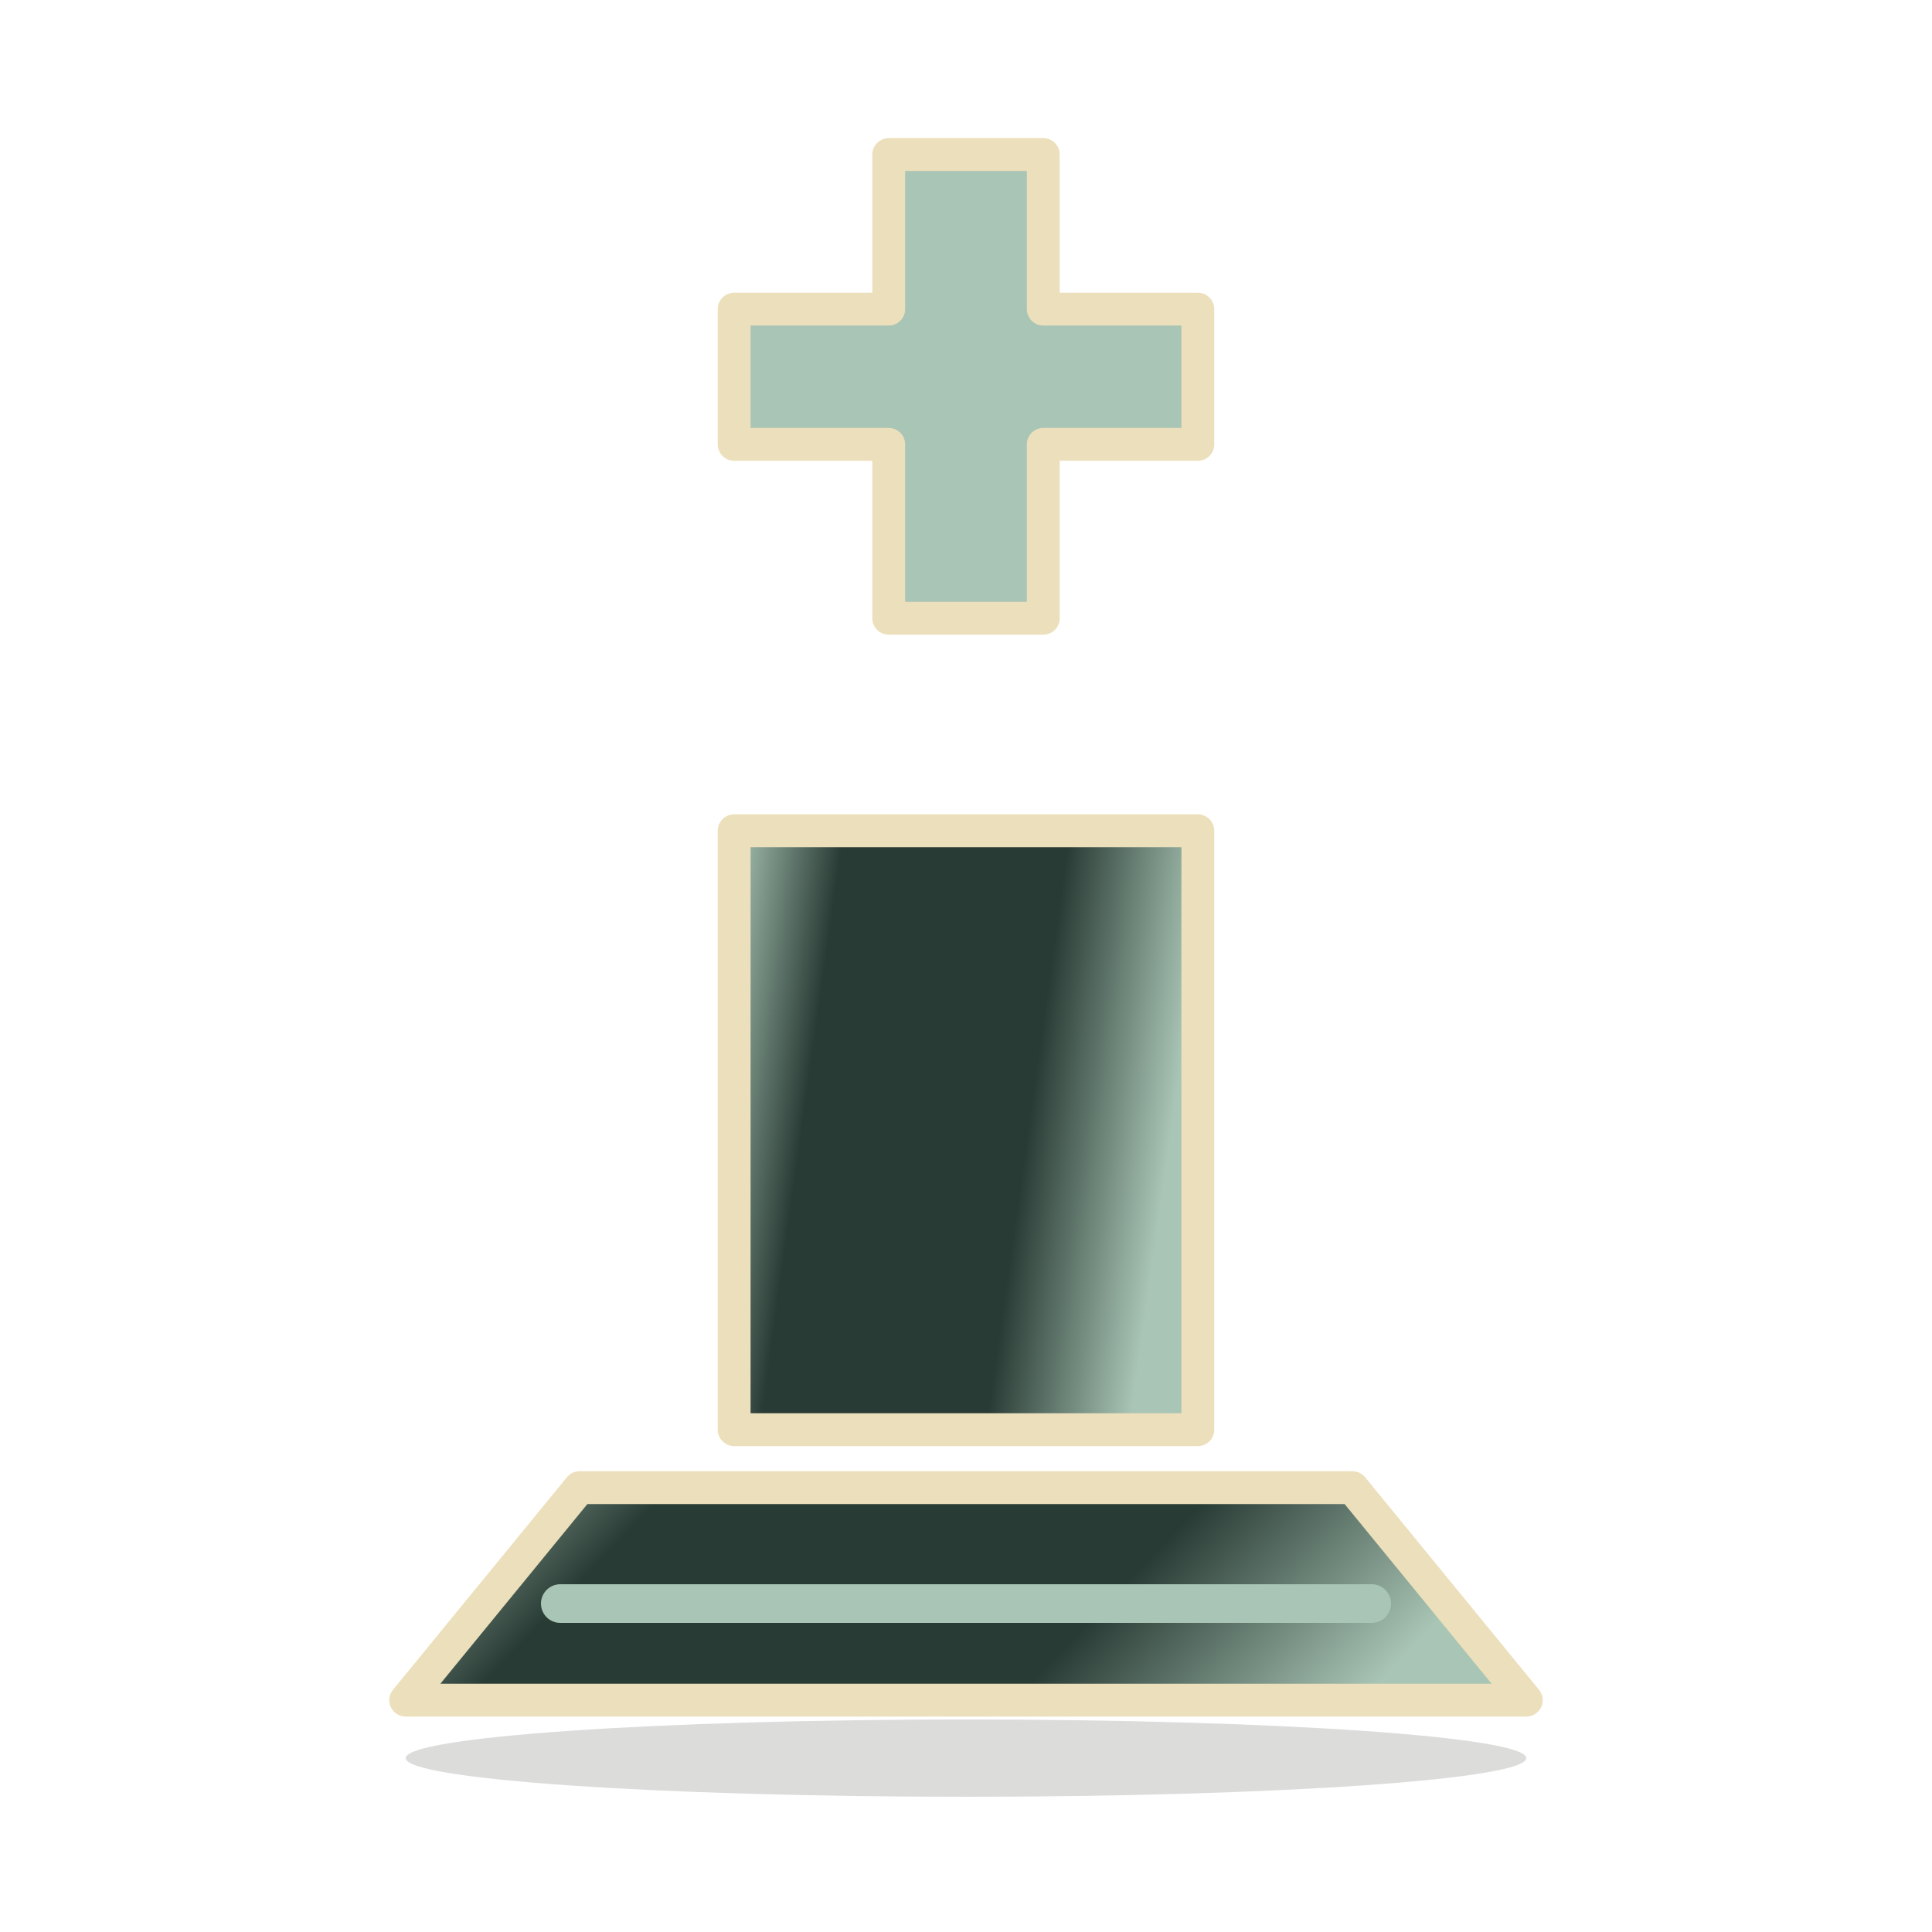
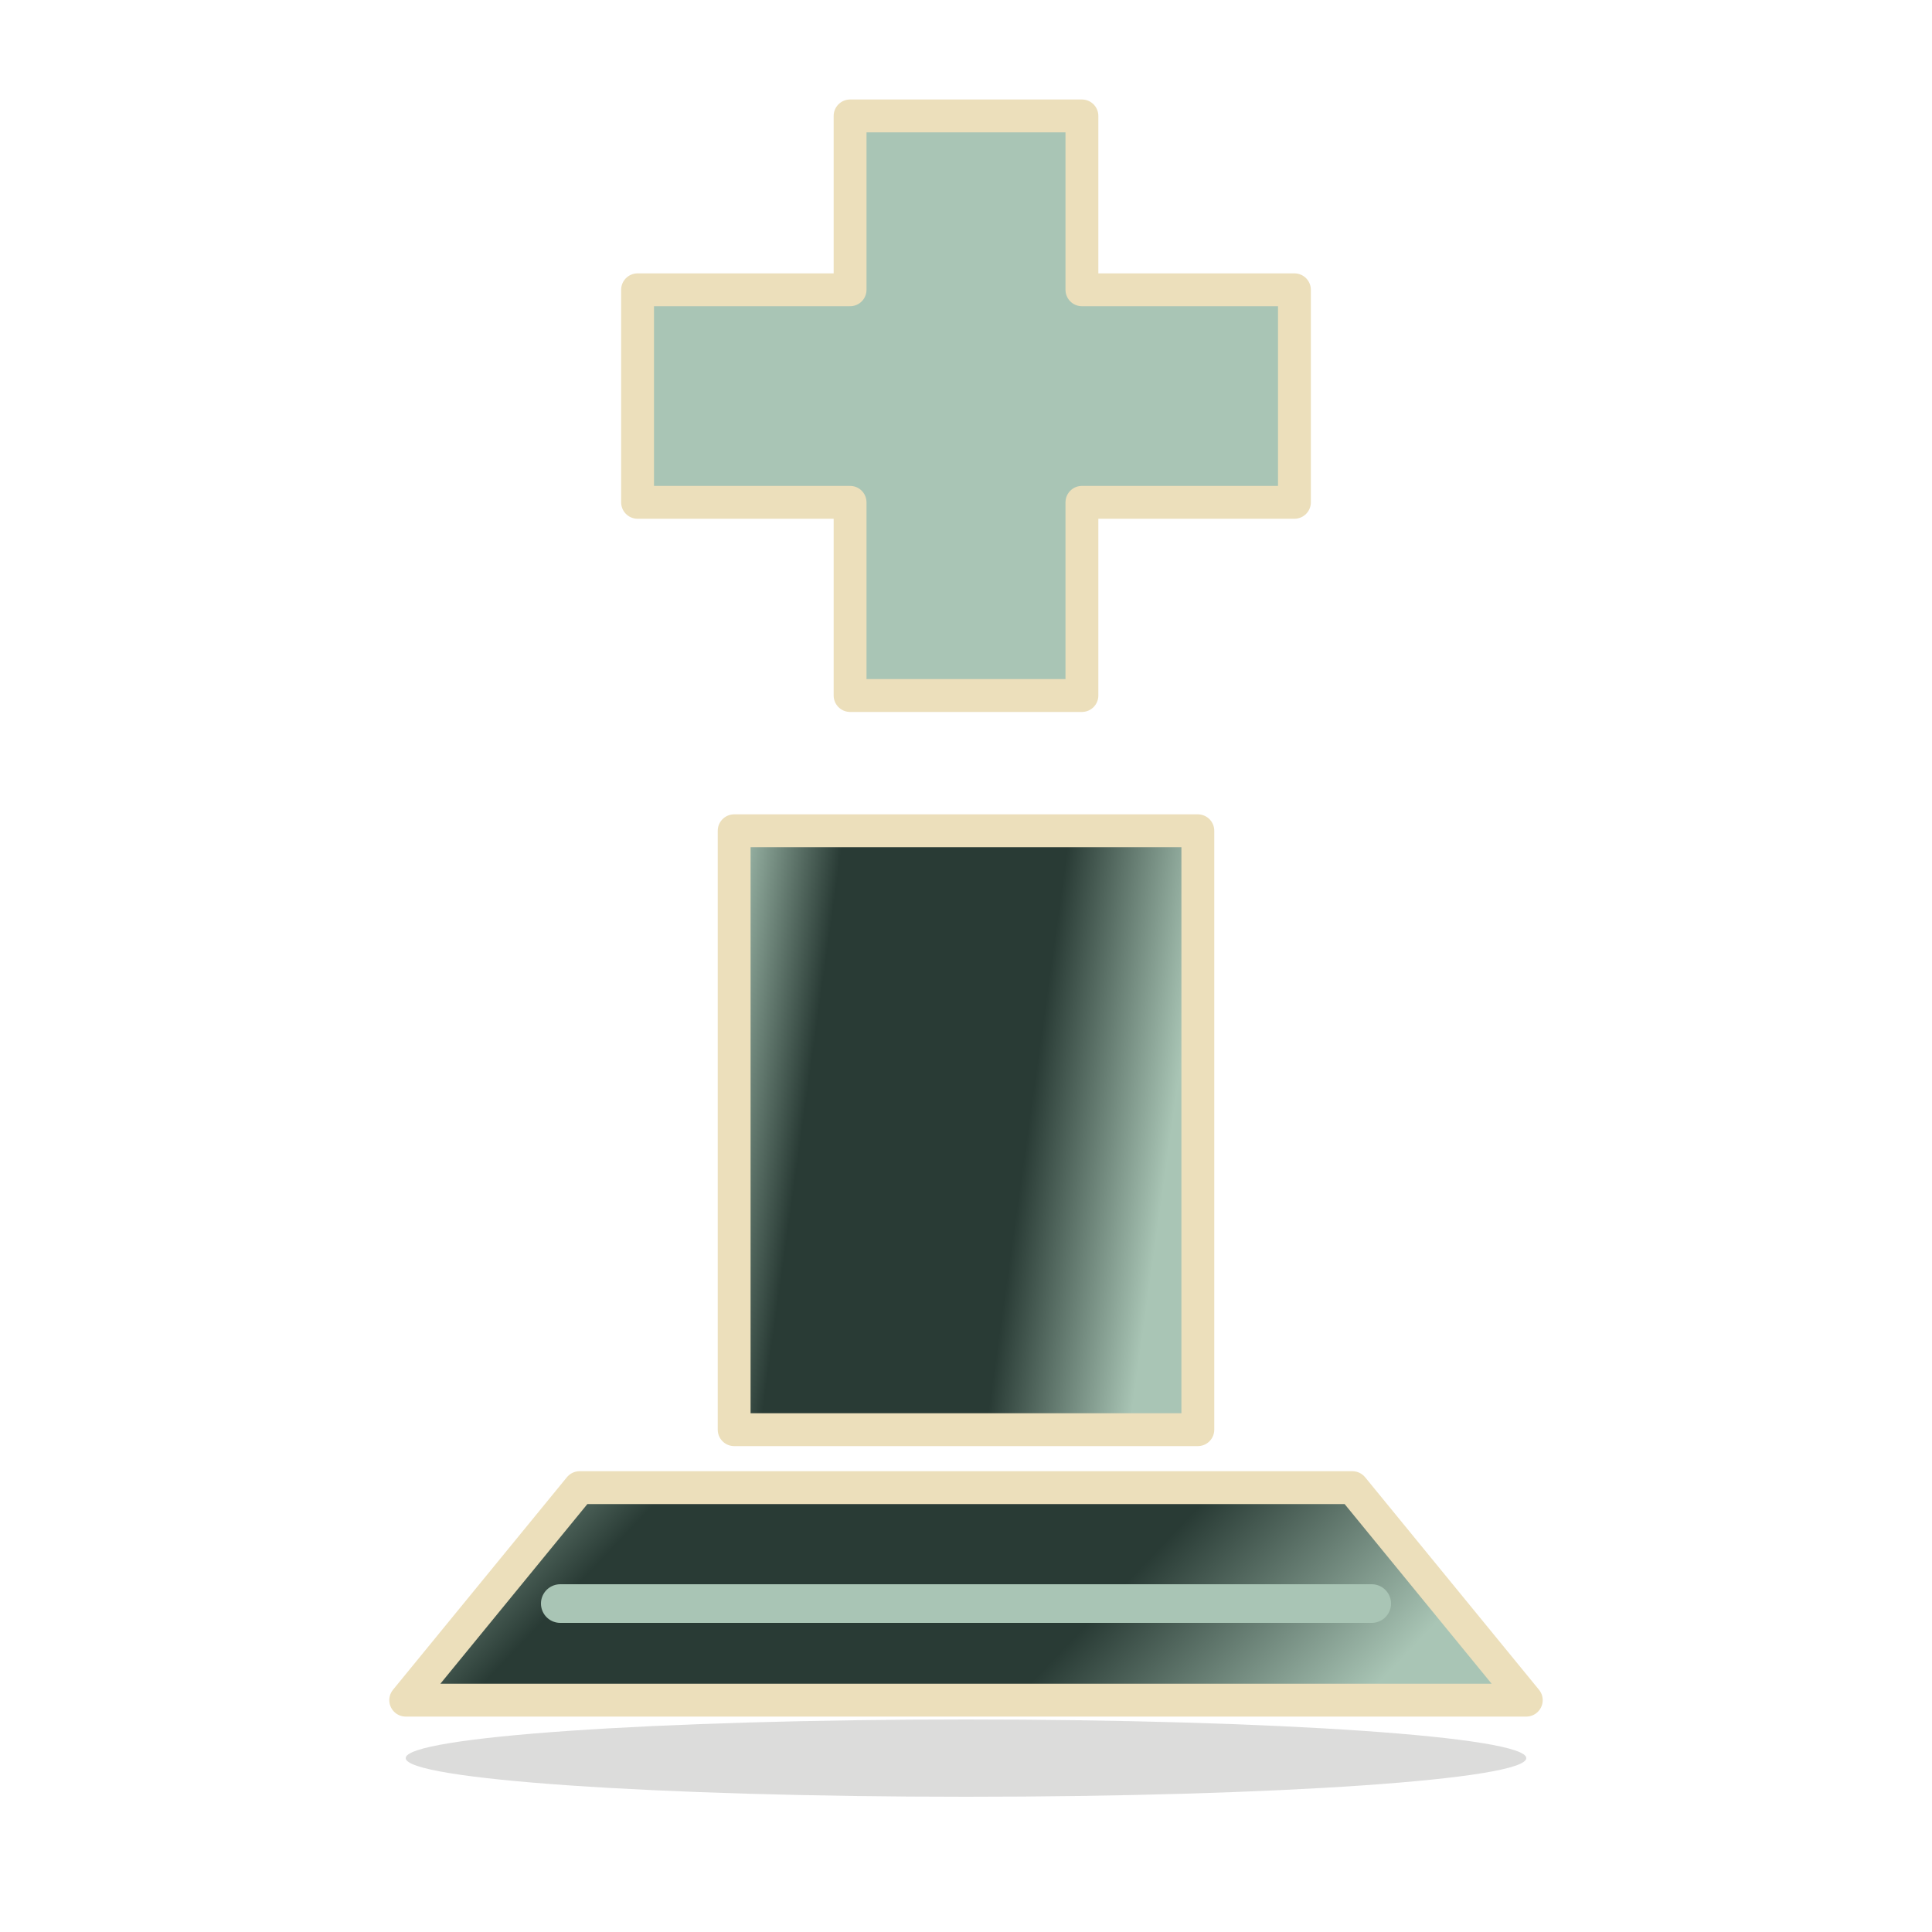
<svg xmlns="http://www.w3.org/2000/svg" viewBox="0 0 100 100">
  <defs>
    <linearGradient id="material" x2="1" y2=".18">
      <stop stop-color="#a9c5b5" />
      <stop offset=".23" stop-color="#293b35" />
      <stop offset=".7" stop-color="#293b35" />
      <stop offset="1" stop-color="#a9c5b5" />
    </linearGradient>
  </defs>
  <ellipse cx="50" cy="91" rx="29" ry="2" fill="#14130f" opacity=".15" />
  <g stroke="#ecdfbb" stroke-width="1.7" stroke-linejoin="round" stroke-linecap="round">
-     <path d="M46 8h8v8h8v7h-8v9h-8v-9h-8v-7h8Z" fill="#a9c5b5" />
    <path d="M38 43h24v31H38Z" fill="url(#material)" />
+     <path d="M44 6h12v9h11v11H56v10H44V26H33V15h11Z" fill="#a9c5b5" />
    <path d="M30 77H70L79 88H21Z" fill="url(#material)" />
    <path d="M29 83h42" fill="none" stroke="#a9c5b5" stroke-width="2" />
  </g>
</svg>
